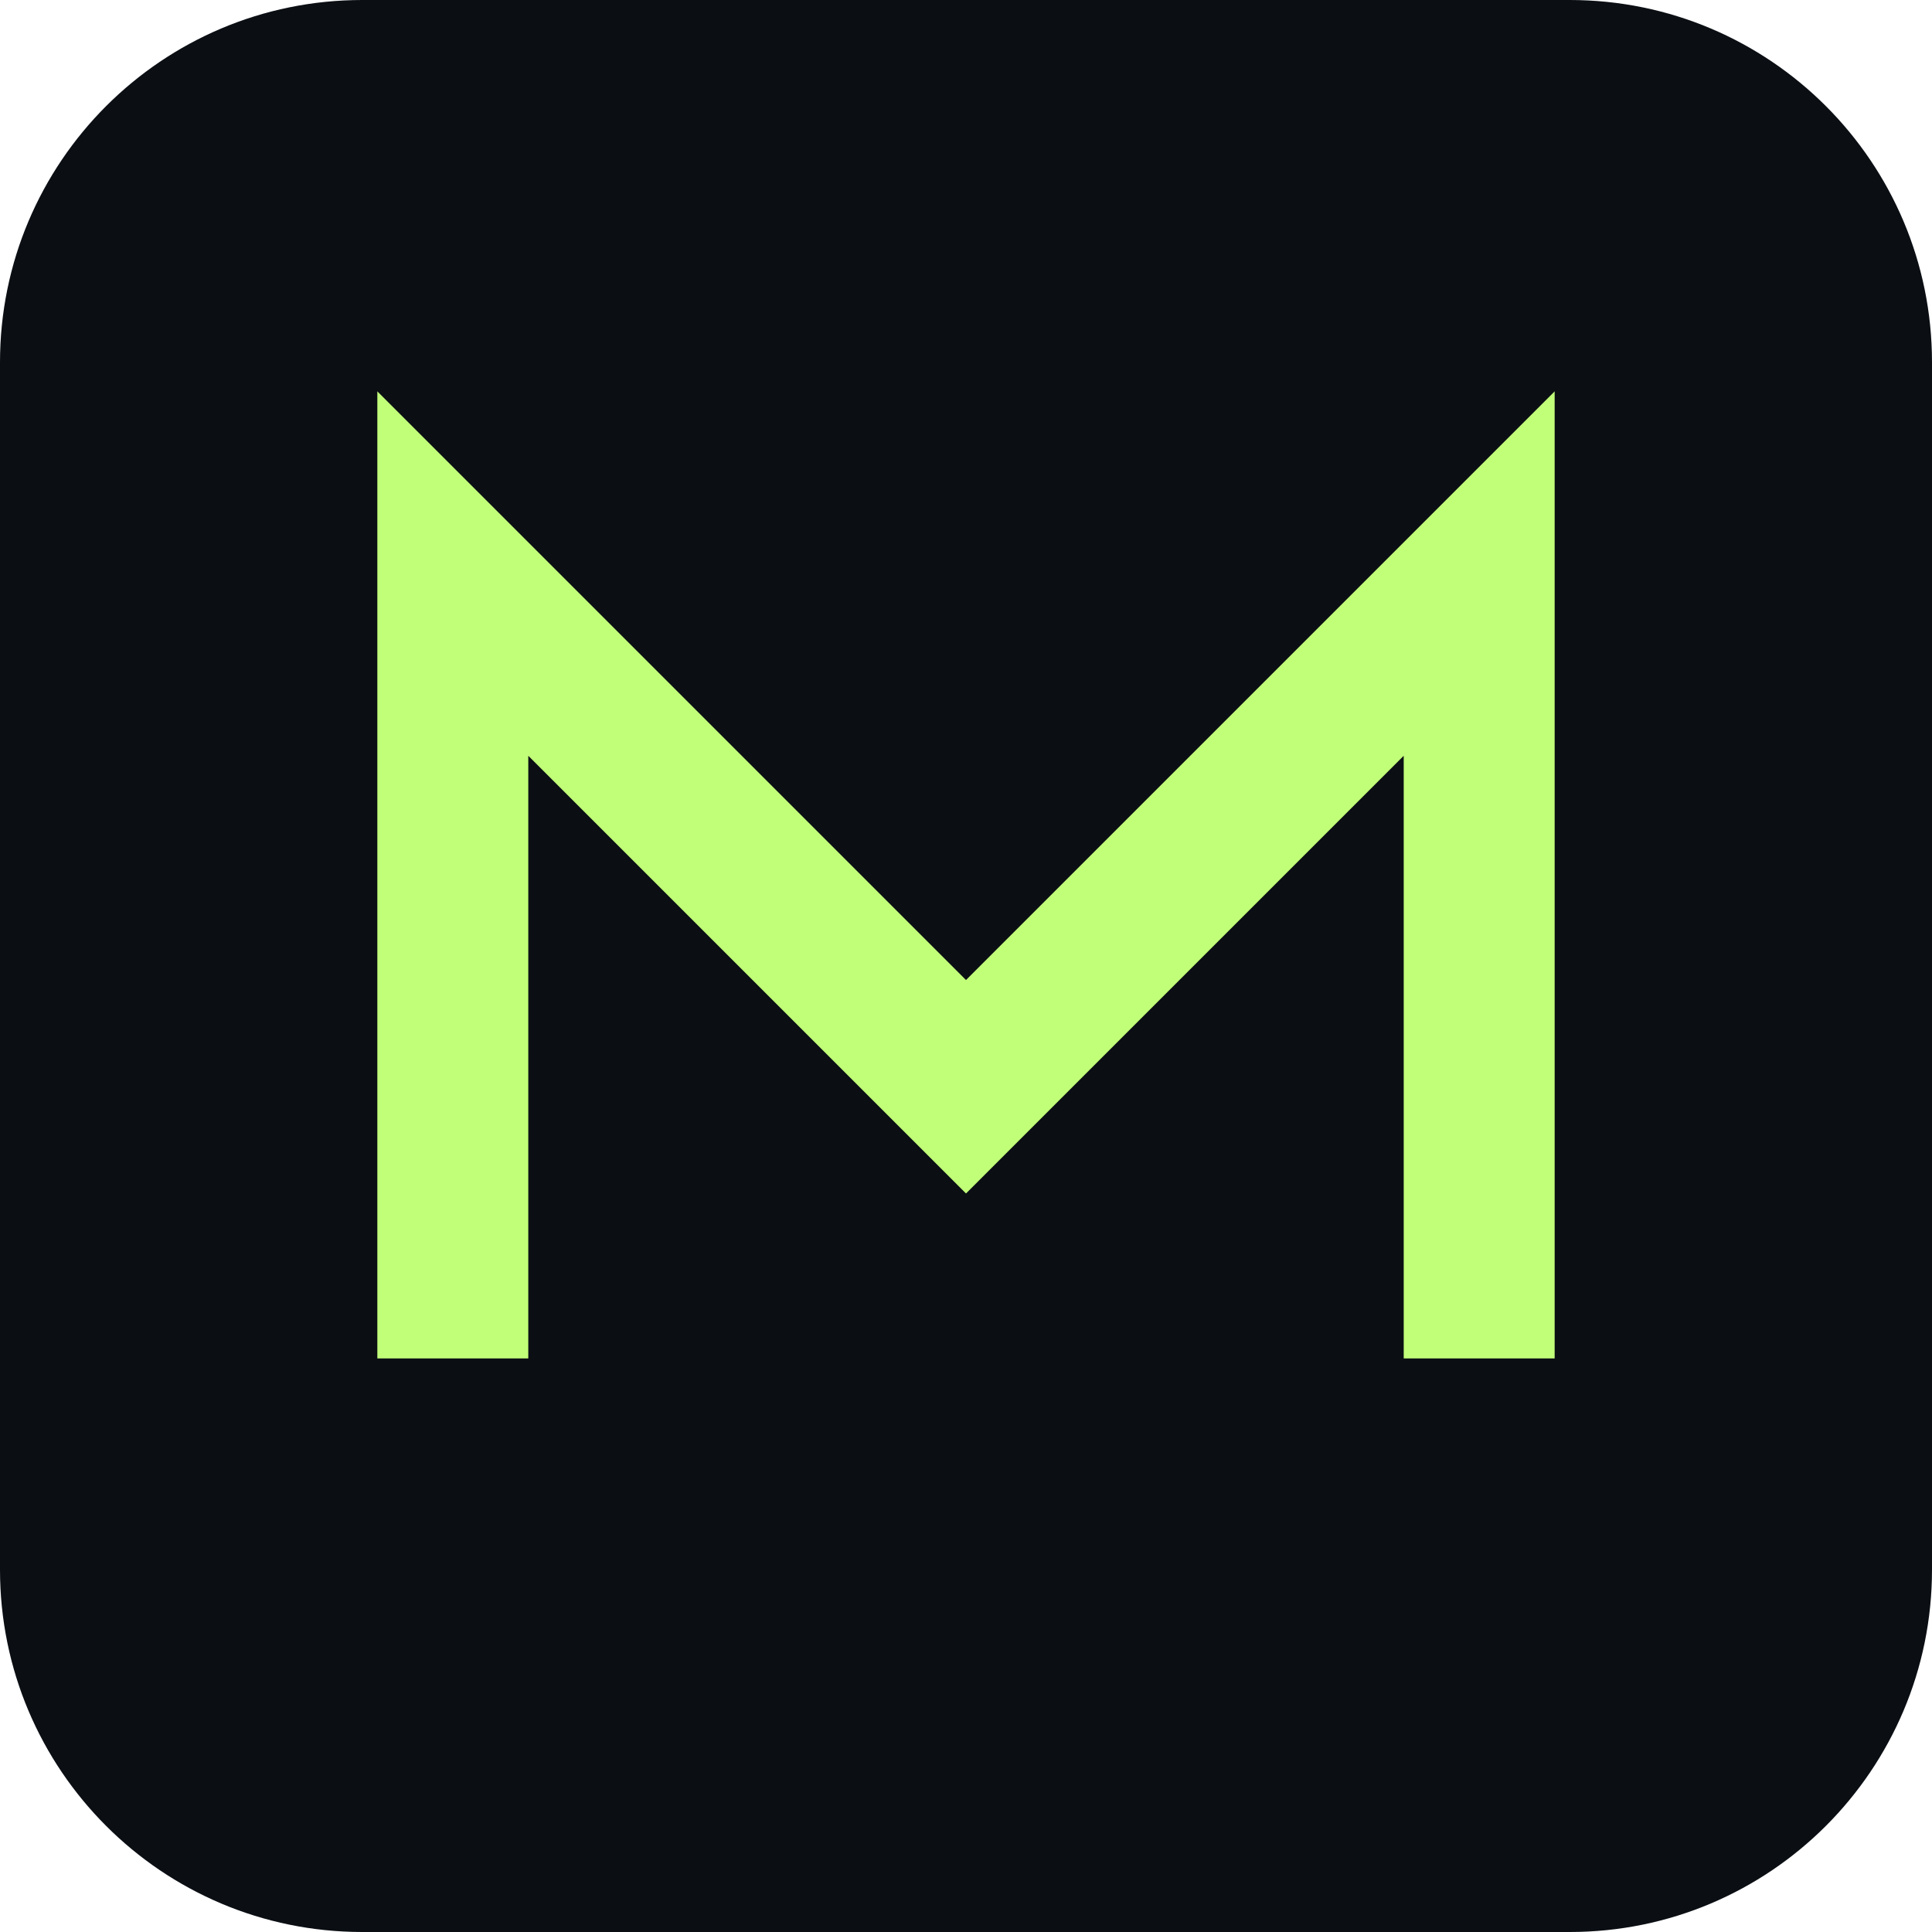
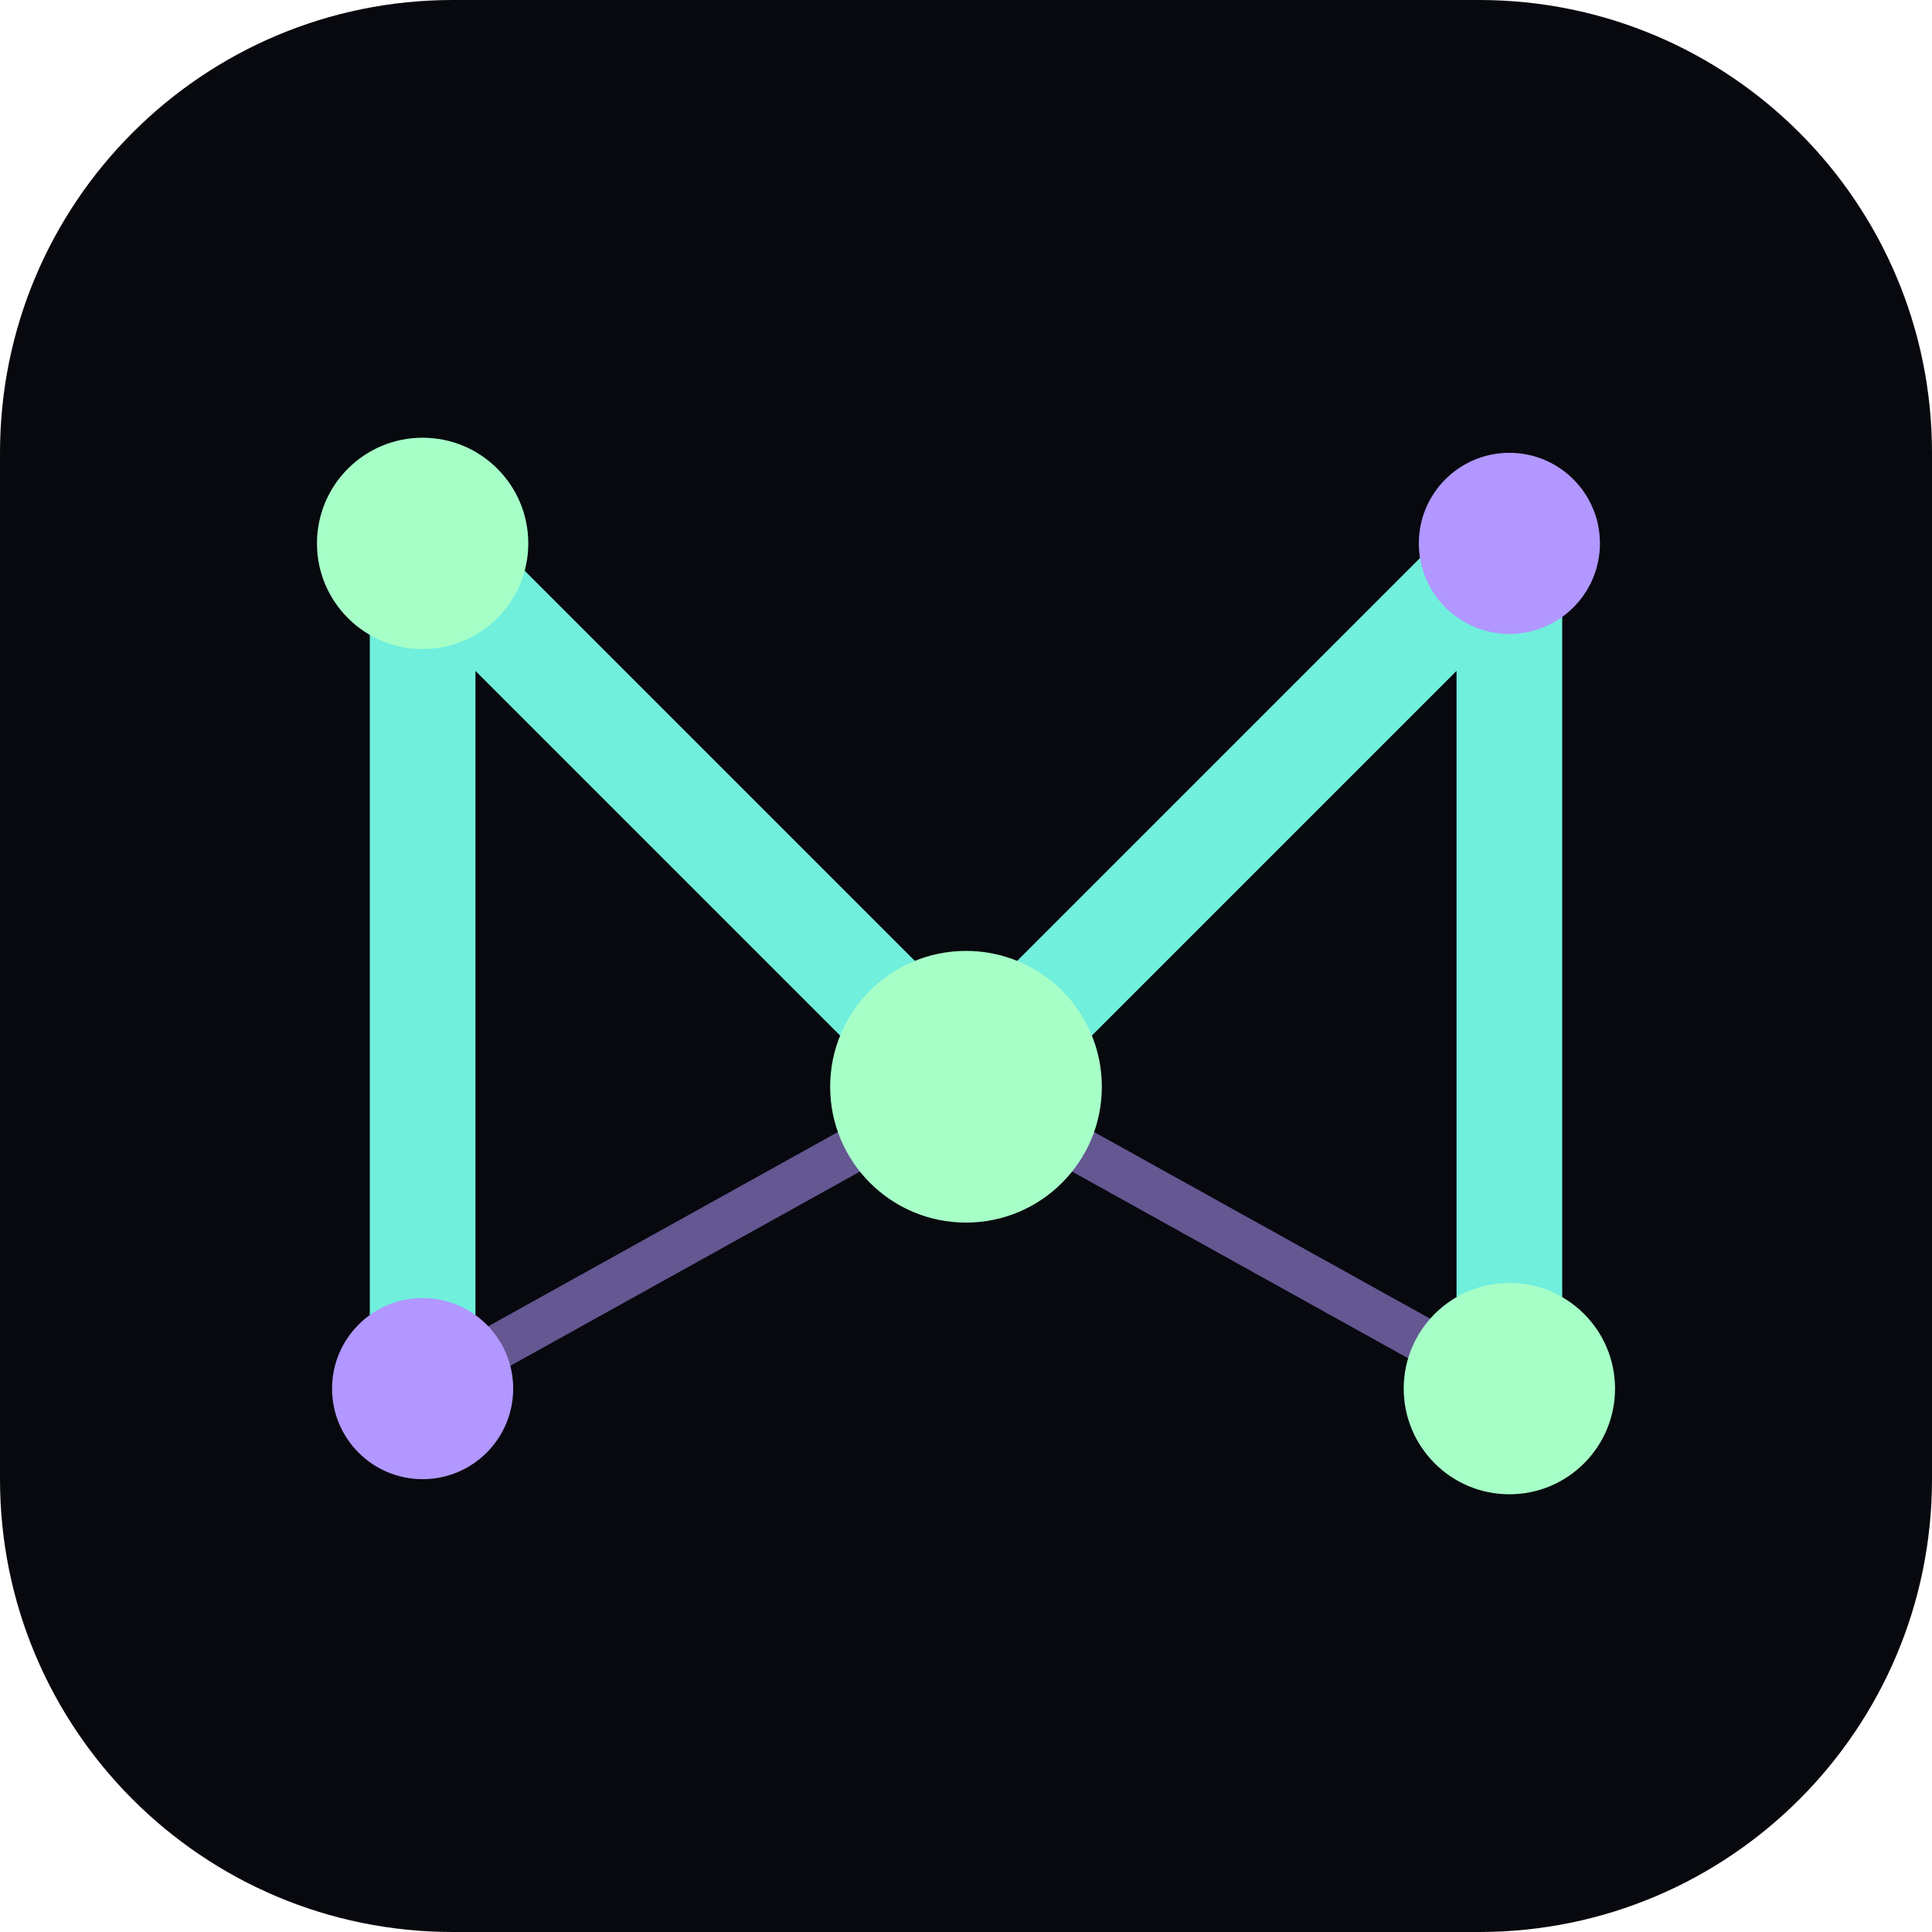
- <svg xmlns="http://www.w3.org/2000/svg" viewBox="0 0 64 64">
-   <rect width="64" height="64" rx="12" fill="#0b0f14" />
-   <path d="M15 45V19l17 17 17-17v26" fill="none" stroke="#c2ff79" stroke-width="5" stroke-linejoin="miter" />
+ <svg xmlns="http://www.w3.org/2000/svg" viewBox="0 0 64 64" role="img" aria-label="Mukesh neural monogram">
+   <rect width="64" height="64" rx="15" fill="#07090e" />
+   <path d="M14 46V18L32 36 50 18V46" fill="none" stroke="#70efdd" stroke-width="3.5" stroke-linecap="round" stroke-linejoin="round" />
+   <path d="M14 46 32 36 50 46" fill="none" stroke="#b197ff" stroke-width="1.5" stroke-opacity=".55" />
+   <g fill="#a7ffc8">
+     <circle cx="14" cy="18" r="3.5" />
+     <circle cx="32" cy="36" r="4.5" />
+     <circle cx="50" cy="46" r="3.5" />
+   </g>
+   <g fill="#b197ff">
+     <circle cx="50" cy="18" r="3" />
+     <circle cx="14" cy="46" r="3" />
+   </g>
</svg>
